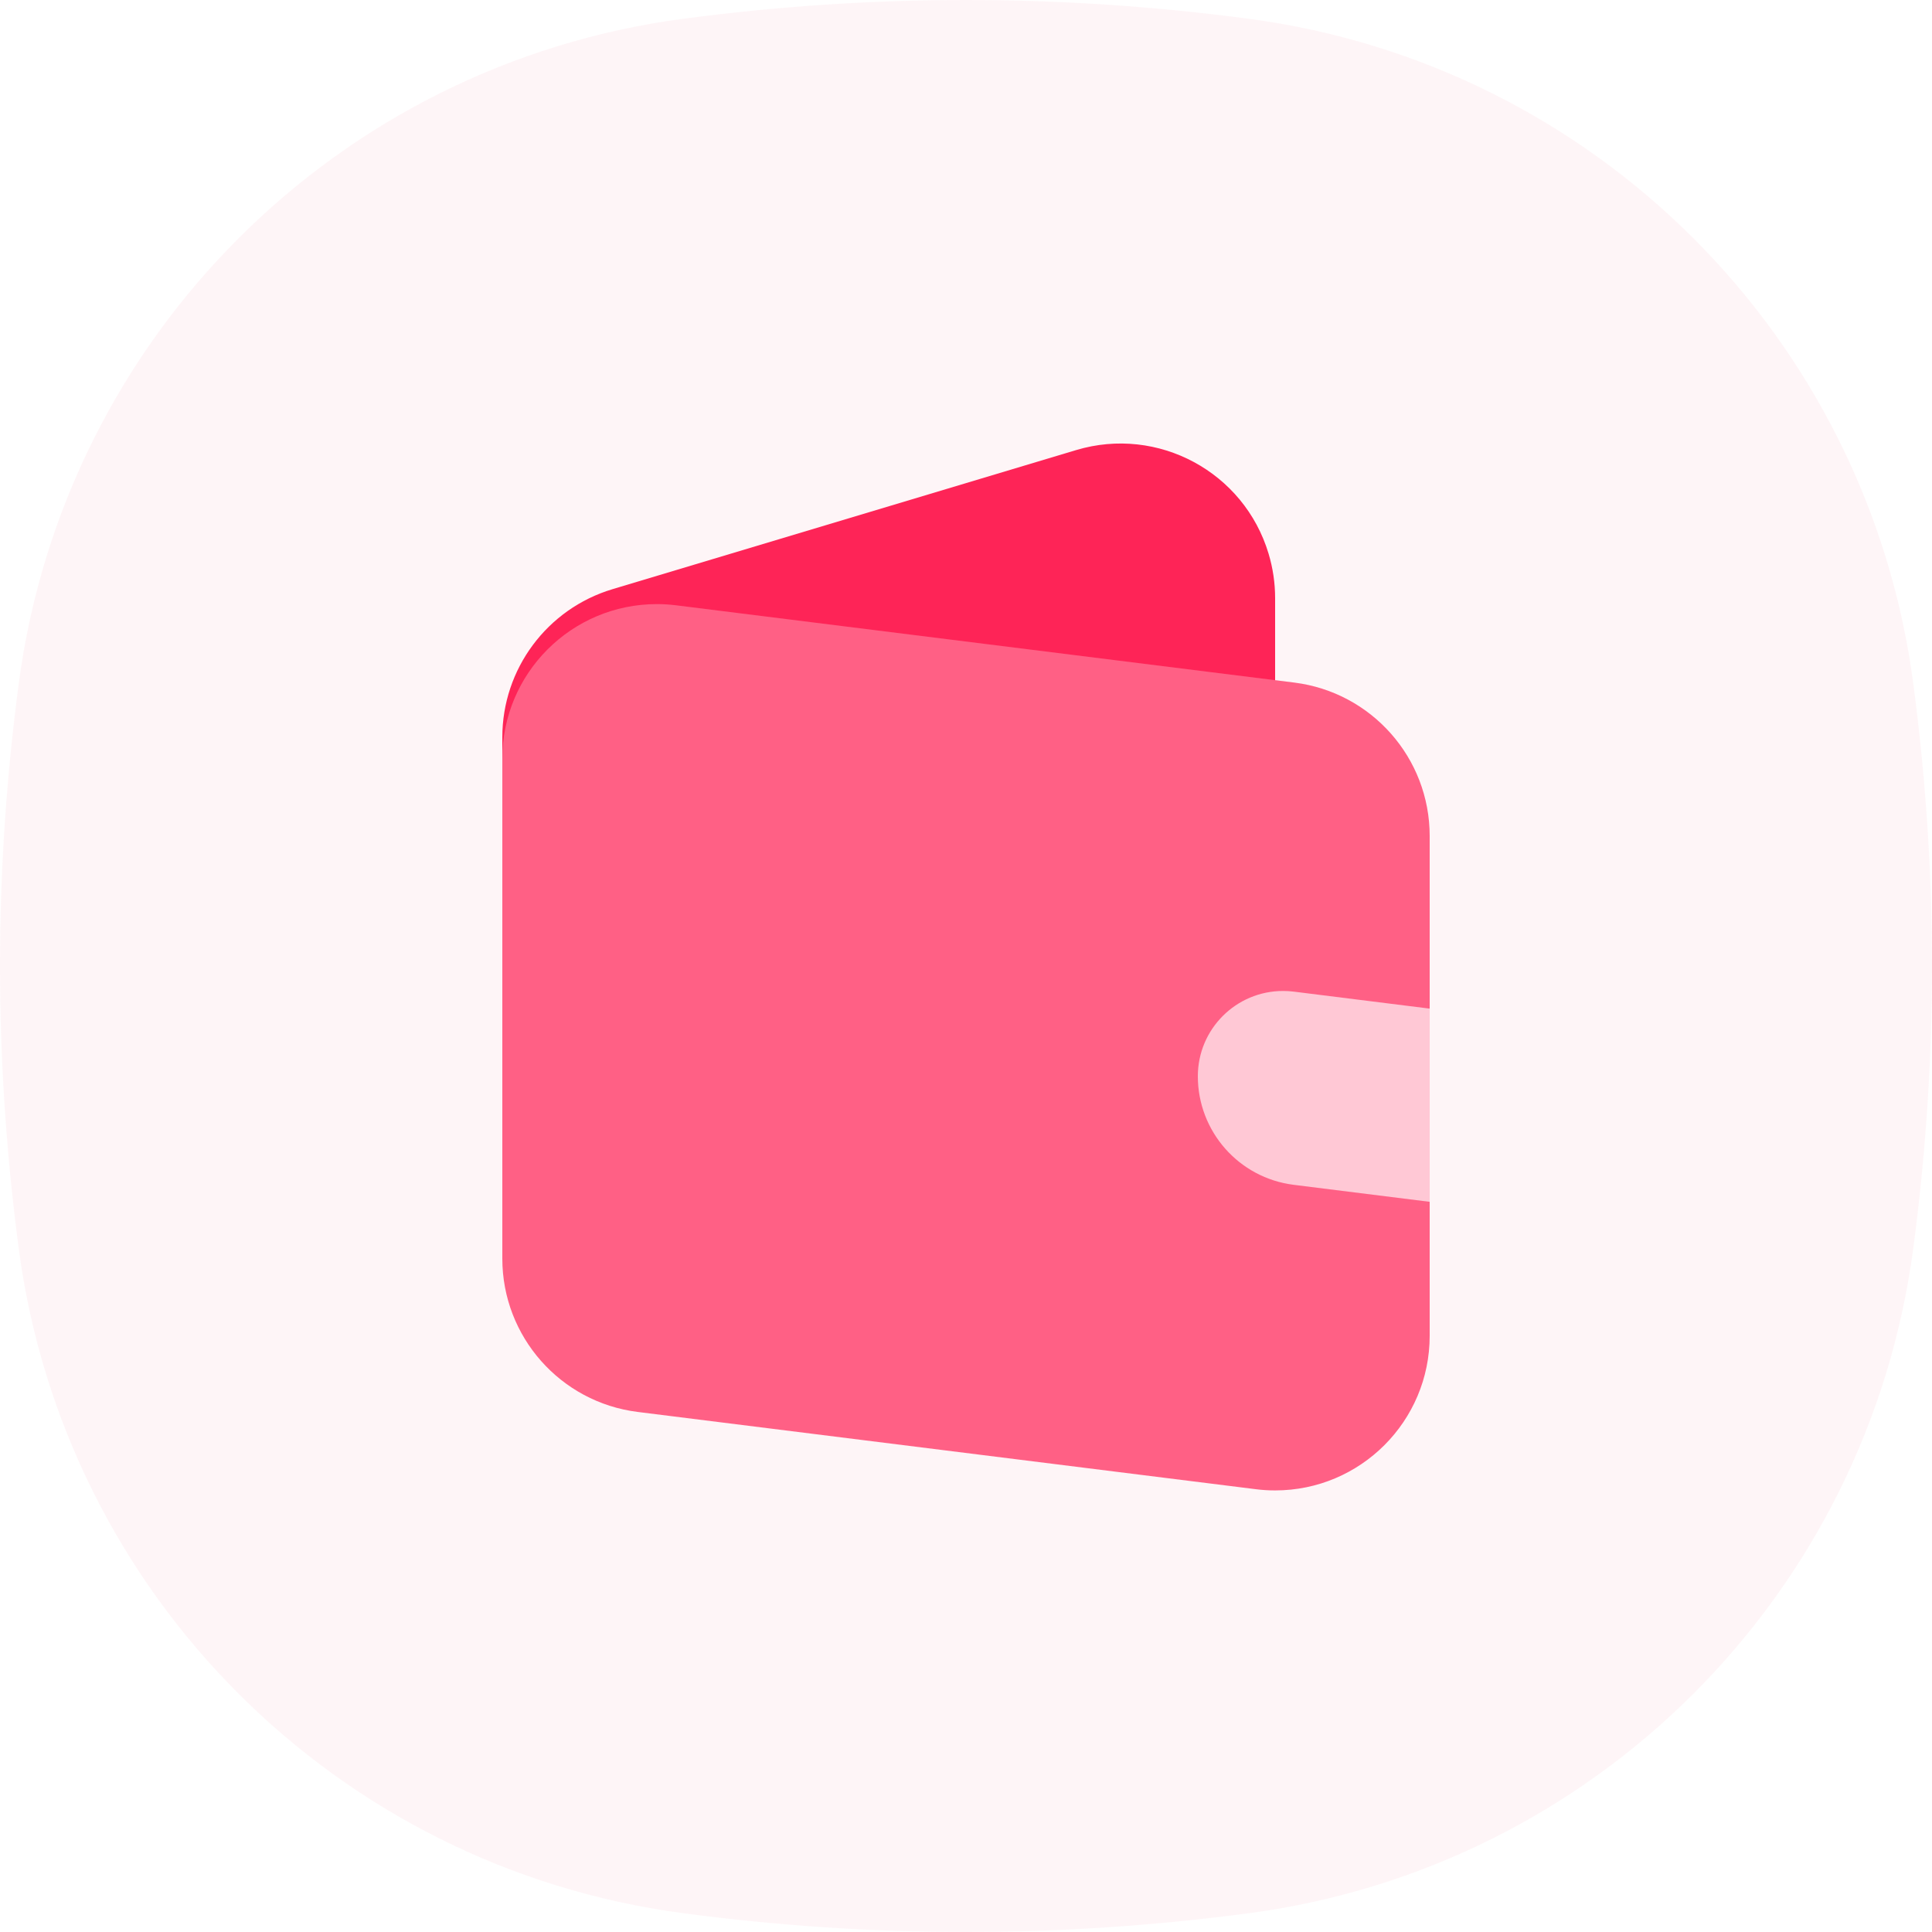
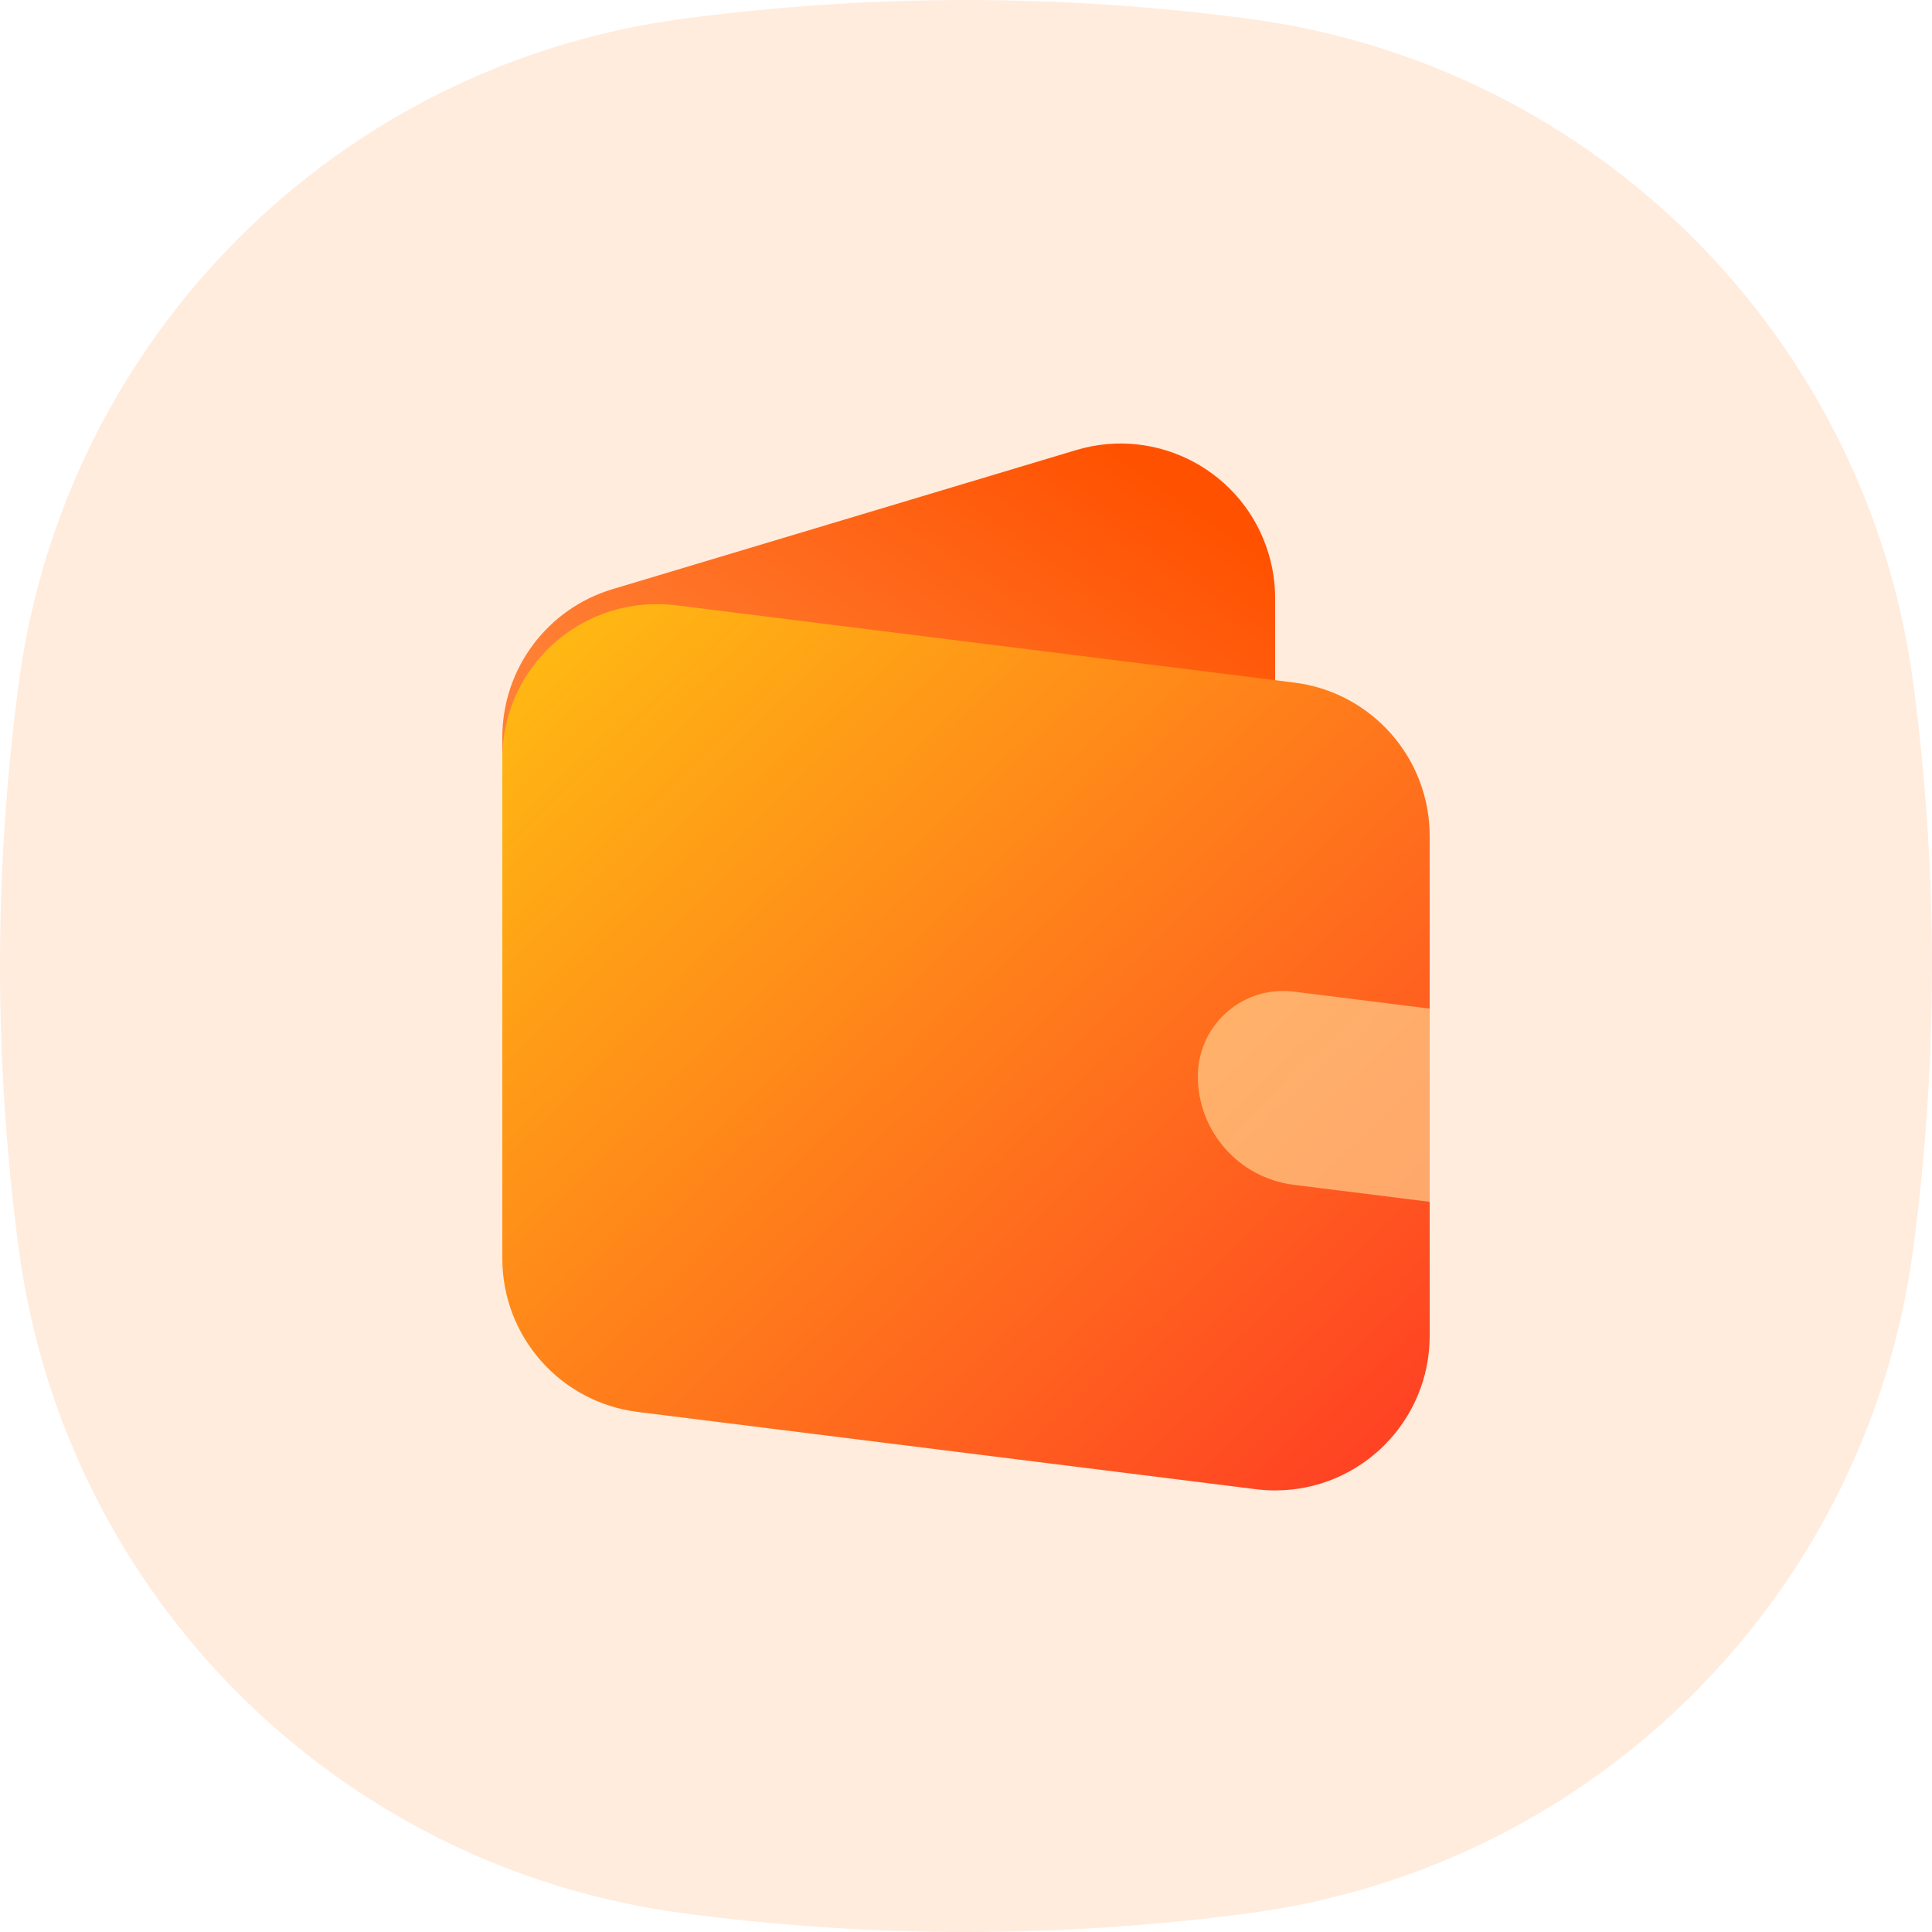
<svg xmlns="http://www.w3.org/2000/svg" width="50px" height="50px" viewBox="0 0 50 50" version="1.1">
-   <g id="我的" stroke="none" stroke-width="1" fill="none" fill-rule="evenodd">
-     <g id="我的已认证" transform="translate(-28, -381)">
-       <g id="我的钱包" transform="translate(12, 364)">
+   <defs>
+     <linearGradient x1="79.586%" y1="0%" x2="50%" y2="50%" id="linearGradient-1">
+       <stop stop-color="#FF5100" offset="0%" />
+       <stop stop-color="#FF7F34" offset="100%" />
+     </linearGradient>
+     <linearGradient x1="0%" y1="0%" x2="100%" y2="100%" id="linearGradient-2">
+       <stop stop-color="#FFBE12" offset="0%" />
+       <stop stop-color="#FF3C24" offset="100%" />
+     </linearGradient>
+   </defs>
+   <g id="代理角色" stroke="none" stroke-width="1" fill="none" fill-rule="evenodd">
+     <g id="个人代理" transform="translate(-32, -221)">
+       <g id="我的钱包" transform="translate(16, 204)">
        <g id="wallet" transform="translate(16, 17)">
-           <path d="M17.684,0.485 C20.123,0.162 22.561,0 25,0 C27.442,0 29.884,0.162 32.326,0.487 L32.326,0.487 C41.282,1.679 48.327,8.727 49.515,17.684 C49.838,20.123 50,22.561 50,25 C50,27.442 49.838,29.884 49.513,32.326 L49.513,32.326 C48.321,41.282 41.273,48.327 32.316,49.515 C29.877,49.838 27.439,50 25,50 C22.558,50 20.116,49.838 17.674,49.513 L17.674,49.513 C8.718,48.321 1.673,41.273 0.485,32.316 C0.162,29.877 0,27.439 0,25 C0,22.558 0.162,20.116 0.487,17.674 L0.487,17.674 C1.679,8.718 8.727,1.673 17.684,0.485 Z" id="矩形" fill="#F22F5A" opacity="0.05" />
-           <path d="M33,15.479 L33,27.127 C33,28.894 31.841,30.451 30.149,30.959 L18.149,34.559 C16.033,35.193 13.803,33.993 13.169,31.877 C13.057,31.504 13,31.117 13,30.727 L13,19.079 C13,17.313 14.159,15.756 15.851,15.248 L27.851,11.648 C29.967,11.013 32.197,12.214 32.831,14.33 C32.943,14.703 33,15.09 33,15.479 Z" id="路径" fill="#FE2457" />
-           <path d="M37,21.634 L37,34.572 C37,36.781 35.209,38.572 33,38.572 C32.834,38.572 32.668,38.562 32.504,38.541 L16.504,36.541 C14.502,36.291 13,34.589 13,32.572 L13,19.634 C13,17.425 14.791,15.634 17,15.634 C17.166,15.634 17.332,15.645 17.496,15.665 L33.496,17.665 C35.498,17.916 37,19.617 37,21.634 Z" id="路径" fill="#FF6085" />
-           <path d="M33.481,25.663 L37,26.103 L37,26.103 L37,31.103 L33.481,30.663 C32.063,30.486 31,29.281 31,27.853 C31,26.634 31.988,25.646 33.207,25.646 C33.298,25.646 33.39,25.652 33.481,25.663 Z" id="路径" fill="#FFC8D5" />
+           <path d="M17.684,0.485 C20.123,0.162 22.561,0 25,0 C27.442,0 29.884,0.162 32.326,0.487 L32.326,0.487 C41.282,1.679 48.327,8.727 49.515,17.684 C49.838,20.123 50,22.561 50,25 C50,27.442 49.838,29.884 49.513,32.326 L49.513,32.326 C48.321,41.282 41.273,48.327 32.316,49.515 C29.877,49.838 27.439,50 25,50 C22.558,50 20.116,49.838 17.674,49.513 L17.674,49.513 C8.718,48.321 1.673,41.273 0.485,32.316 C0.162,29.877 0,27.439 0,25 C0,22.558 0.162,20.116 0.487,17.674 L0.487,17.674 C1.679,8.718 8.727,1.673 17.684,0.485 Z" id="矩形" fill="#FF7D1B" opacity="0.15" />
+           <path d="M33,15.479 L33,27.127 C33,28.894 31.841,30.451 30.149,30.959 L18.149,34.559 C16.033,35.193 13.803,33.993 13.169,31.877 C13.057,31.504 13,31.117 13,30.727 L13,19.079 C13,17.313 14.159,15.756 15.851,15.248 L27.851,11.648 C29.967,11.013 32.197,12.214 32.831,14.33 C32.943,14.703 33,15.09 33,15.479 Z" id="路径" fill="url(#linearGradient-1)" />
+           <path d="M37,21.634 L37,34.572 C37,36.781 35.209,38.572 33,38.572 C32.834,38.572 32.668,38.562 32.504,38.541 L16.504,36.541 C14.502,36.291 13,34.589 13,32.572 L13,19.634 C13,17.425 14.791,15.634 17,15.634 C17.166,15.634 17.332,15.645 17.496,15.665 L33.496,17.665 C35.498,17.916 37,19.617 37,21.634 Z" id="路径" fill="url(#linearGradient-2)" />
+           <path d="M33.481,25.663 L37,26.103 L37,26.103 L37,31.103 L33.481,30.663 C32.063,30.486 31,29.281 31,27.853 C31,26.634 31.988,25.646 33.207,25.646 C33.298,25.646 33.39,25.652 33.481,25.663 Z" id="路径" fill="#FFD593" opacity="0.65" />
        </g>
      </g>
    </g>
  </g>
</svg>
